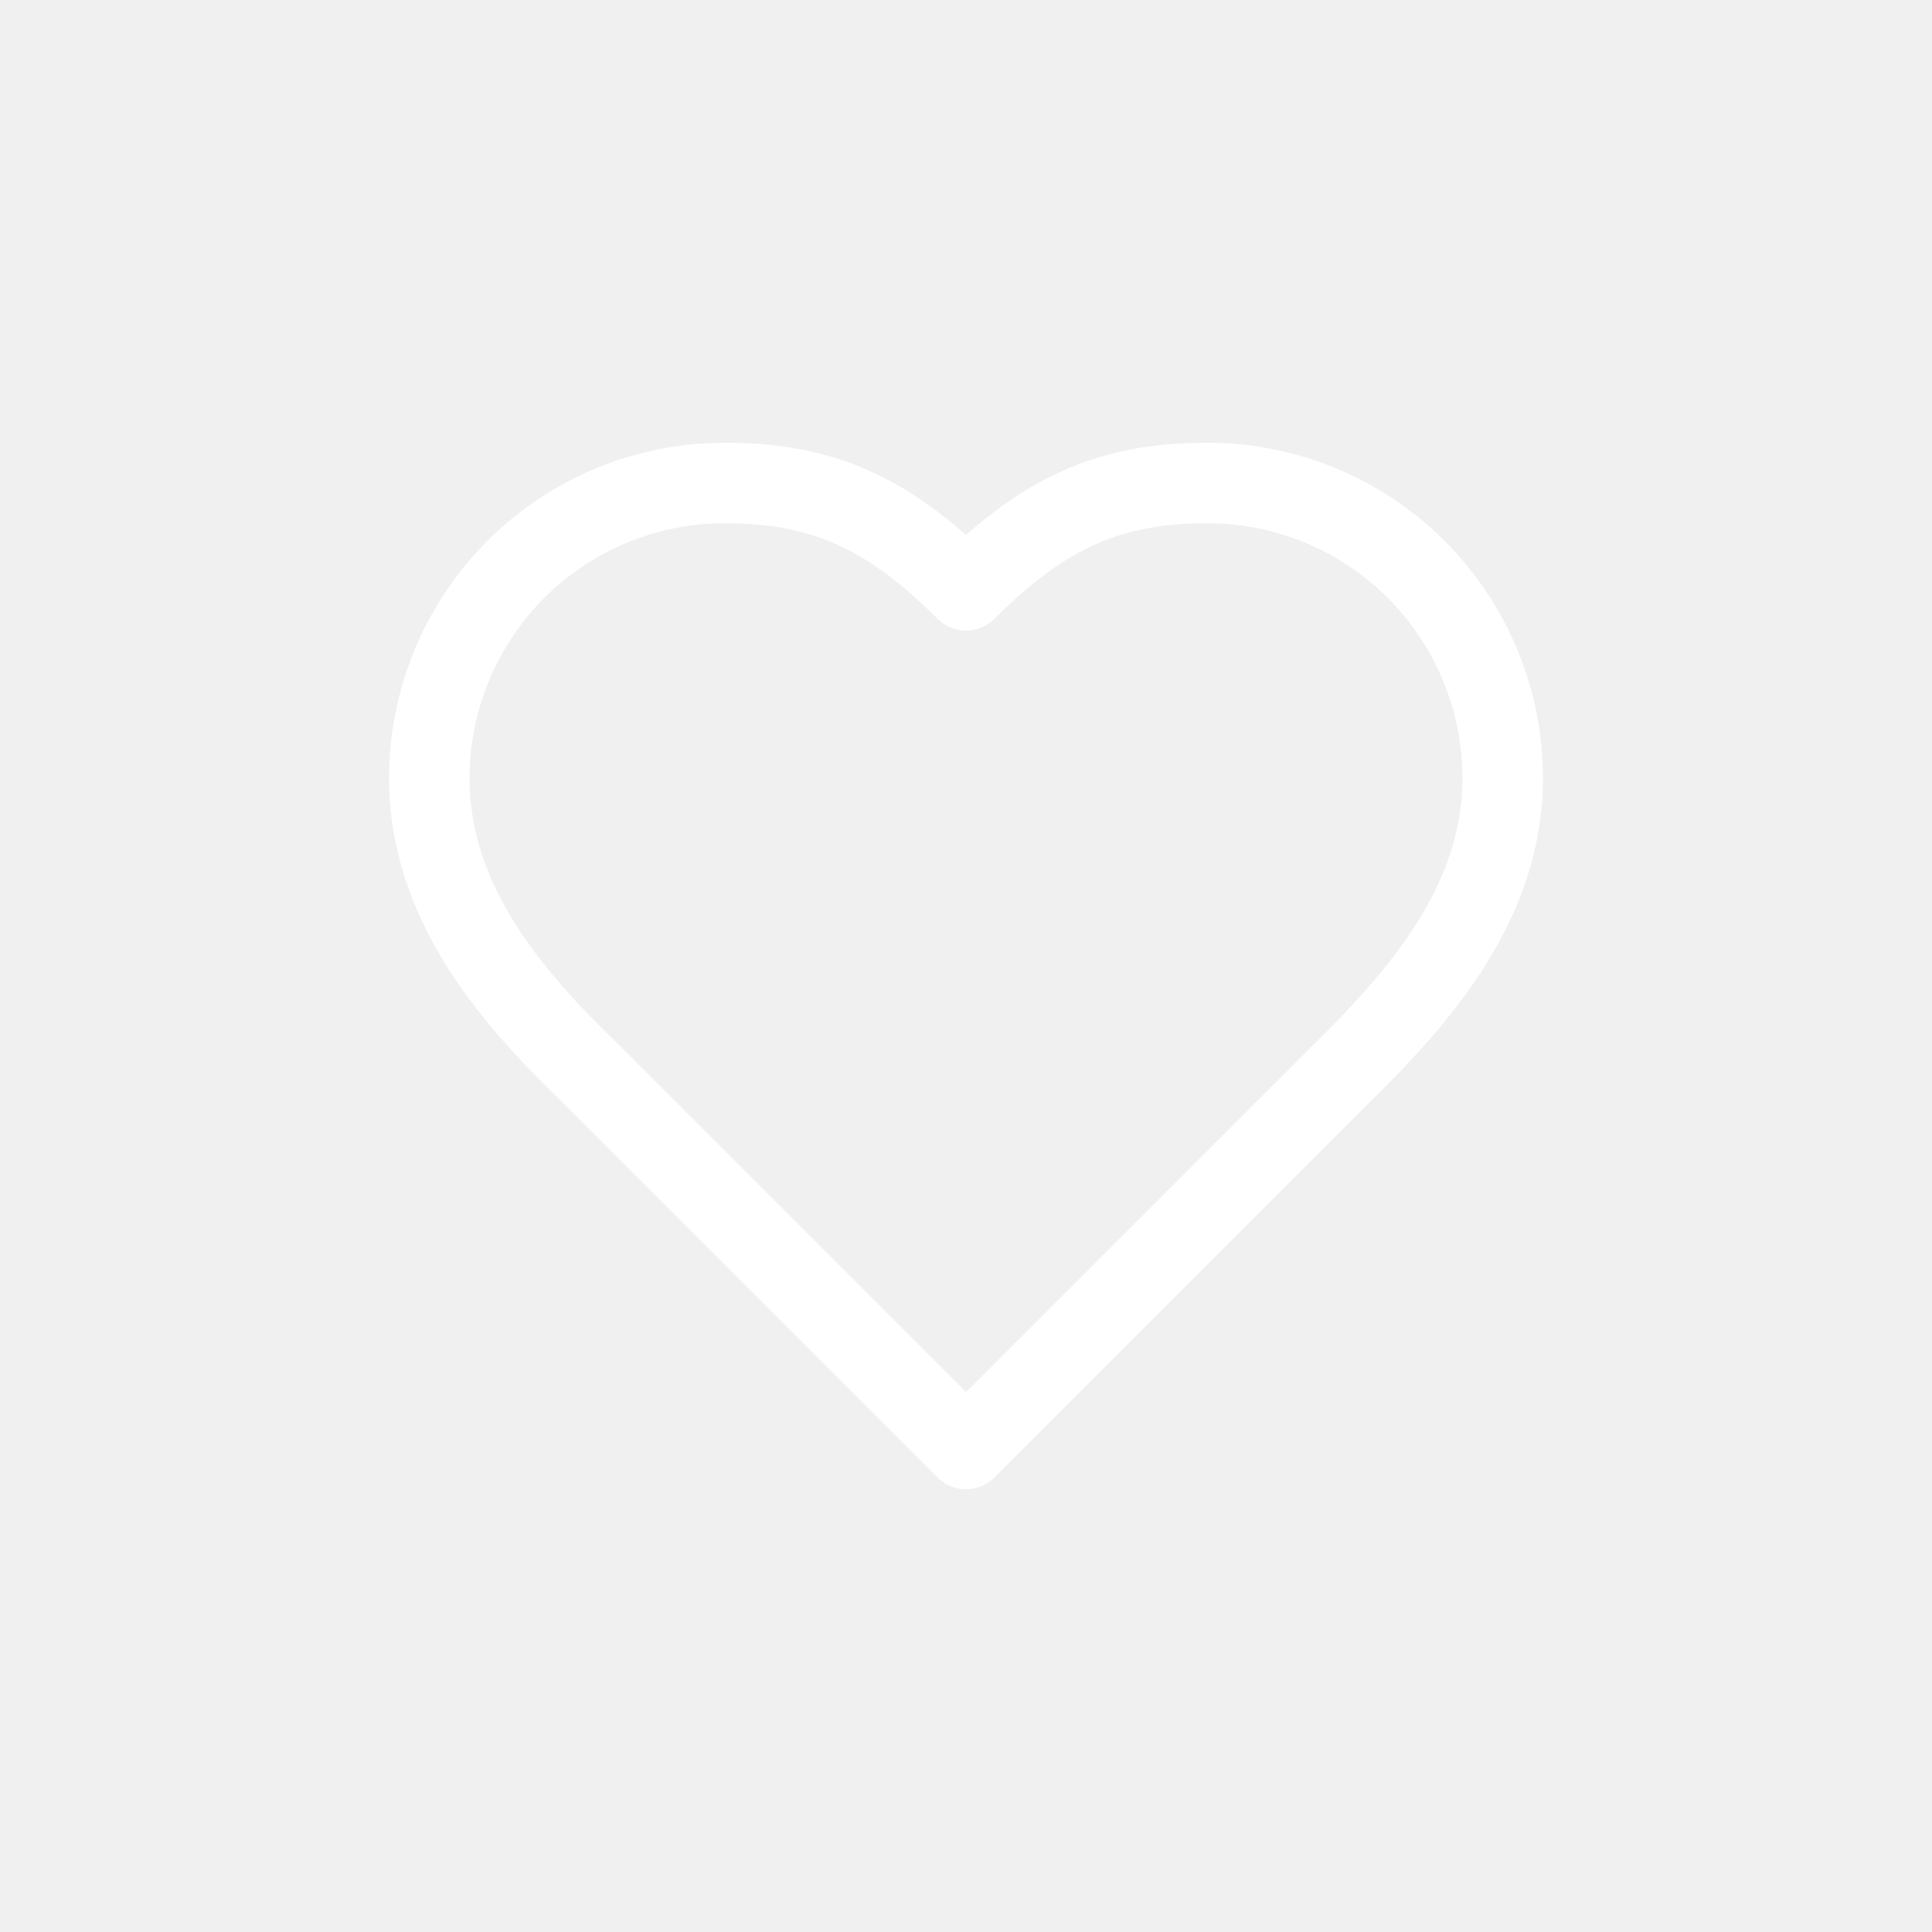
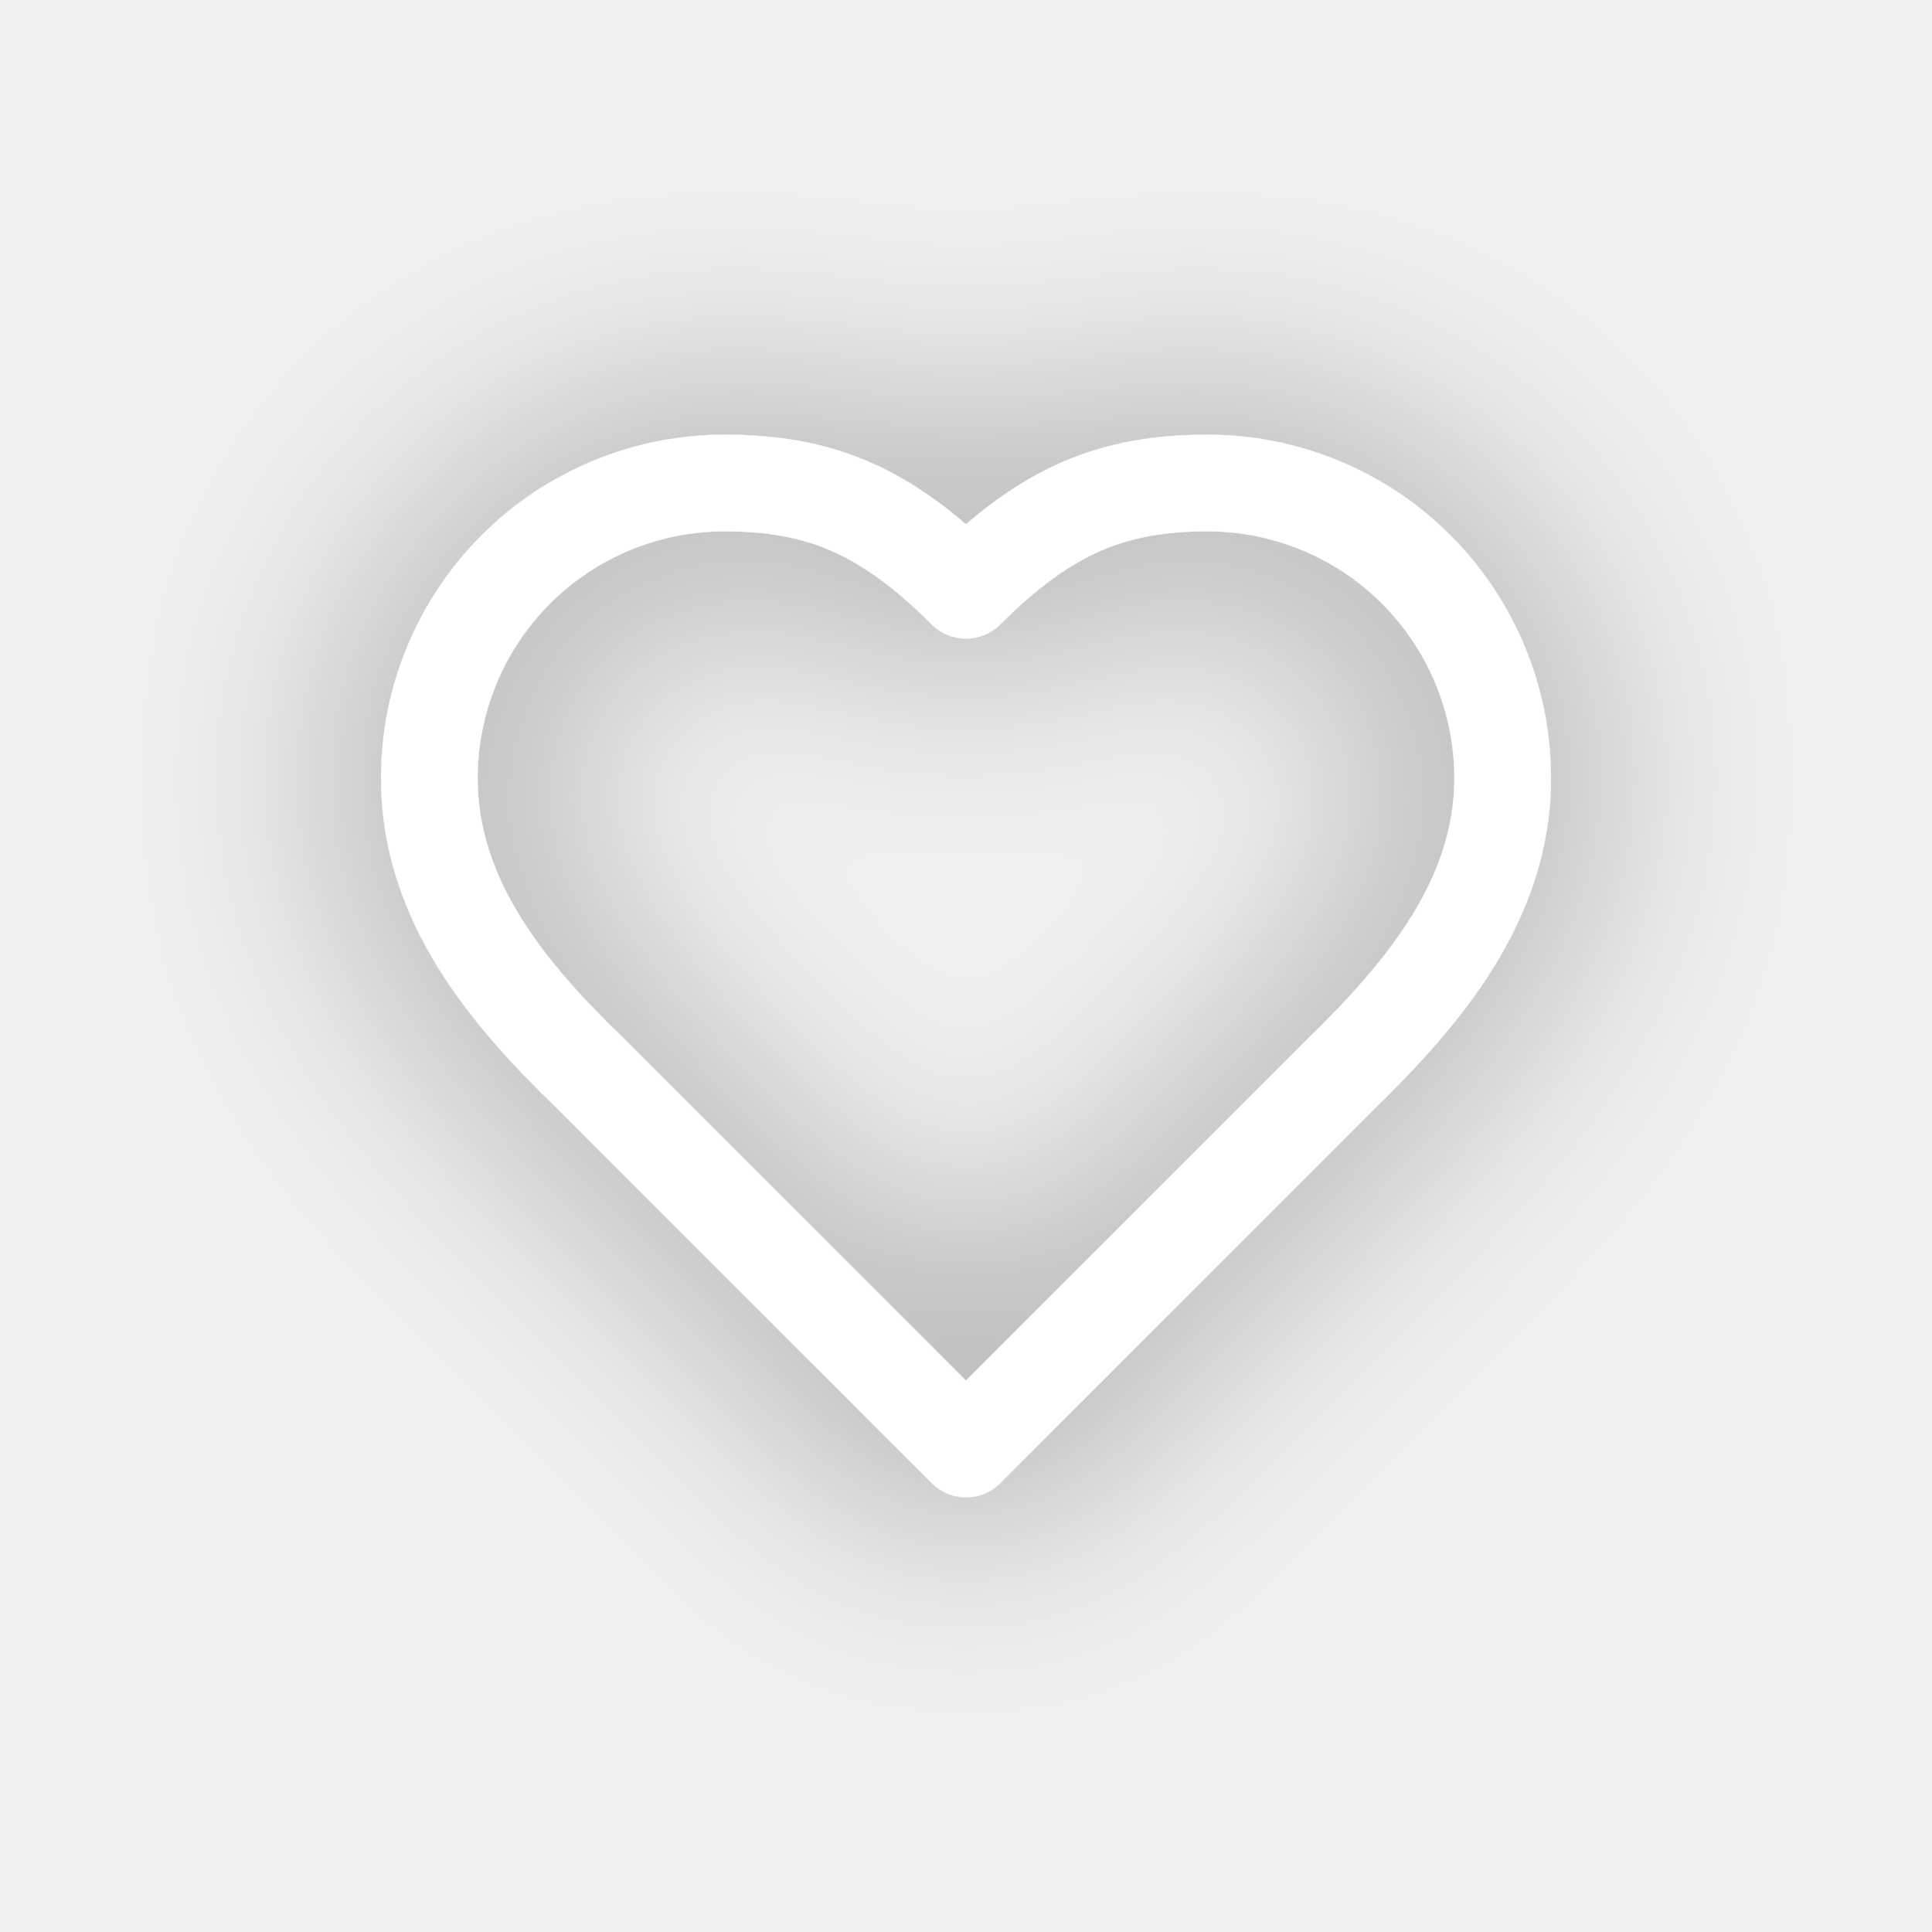
<svg xmlns="http://www.w3.org/2000/svg" width="24" height="24" viewBox="0 0 24 24" fill="none">
-   <g clip-path="url(#clip0_2128_3114)">
-     <path d="M16.667 13.333C17.66 12.36 18.667 11.193 18.667 9.667C18.667 8.694 18.28 7.762 17.593 7.074C16.905 6.386 15.973 6 15 6C13.827 6 13 6.333 12 7.333C11 6.333 10.173 6 9 6C8.028 6 7.095 6.386 6.407 7.074C5.72 7.762 5.333 8.694 5.333 9.667C5.333 11.2 6.333 12.367 7.333 13.333L12 18L16.667 13.333Z" stroke="white" stroke-linecap="round" stroke-linejoin="round" />
-   </g>
  <defs>
    <clipPath id="clip0_2128_3114">
      <path d="M0 12C0 5.373 5.373 0 12 0C18.627 0 24 5.373 24 12C24 18.627 18.627 24 12 24C5.373 24 0 18.627 0 12Z" fill="white" />
    </clipPath>
+     <filter id="shadow" x="-50%" y="-50%" width="200%" height="200%">
+       <feDropShadow dx="0" dy="0" stdDeviation="1.5" flood-color="#000000" flood-opacity="0.5" />
+     </filter>
  </defs>
+   <g clip-path="url(#clip0_2128_3114)" filter="url(#shadow)">
+     <path d="M16.667 13.333C17.66 12.36 18.667 11.193 18.667 9.667C18.667 8.694 18.28 7.762 17.593 7.074C16.905 6.386 15.973 6 15 6C13.827 6 13 6.333 12 7.333C11 6.333 10.173 6 9 6C8.028 6 7.095 6.386 6.407 7.074C5.72 7.762 5.333 8.694 5.333 9.667C5.333 11.2 6.333 12.367 7.333 13.333L12 18L16.667 13.333Z" stroke="white" stroke-width="1.2" stroke-linecap="round" stroke-linejoin="round" />
+   </g>
</svg>
